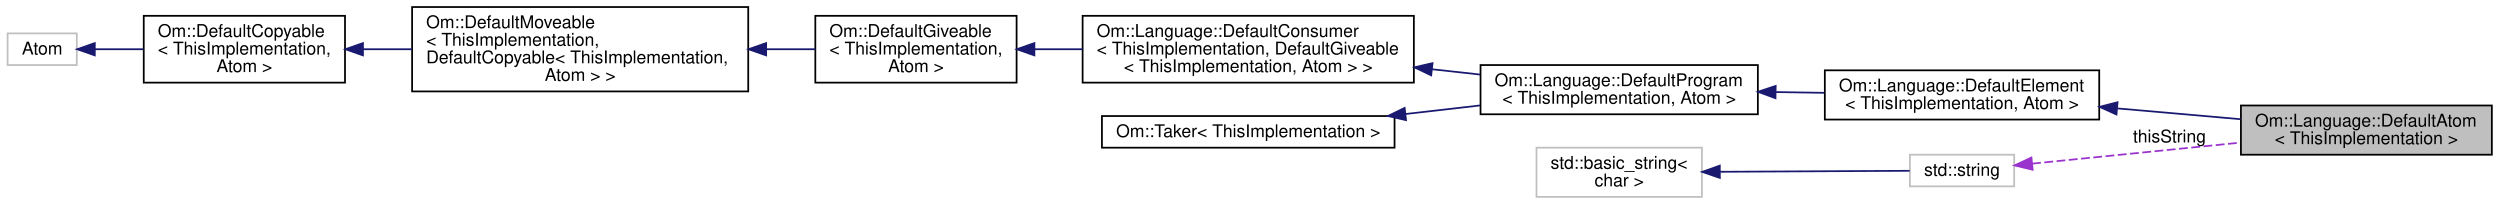
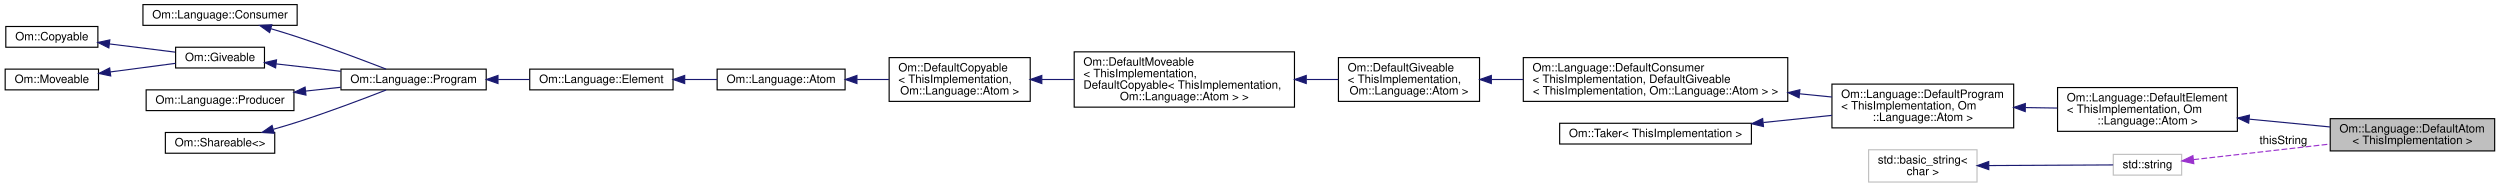
- <svg xmlns="http://www.w3.org/2000/svg" xmlns:xlink="http://www.w3.org/1999/xlink" width="1422pt" height="116pt" viewBox="0.00 0.00 1422.00 116.00">
-   <g id="graph0" class="graph" transform="scale(1 1) rotate(0) translate(4 112)">
+ <svg xmlns="http://www.w3.org/2000/svg" xmlns:xlink="http://www.w3.org/1999/xlink" width="2170pt" height="162pt" viewBox="0.00 0.00 2170.00 162.00">
+   <g id="graph0" class="graph" transform="scale(1 1) rotate(0) translate(4 158)">
    <g id="node1" class="node">
      <g id="a_node1">
        <a xlink:title="A partial implementation of Atom.">
-           <polygon fill="#bfbfbf" stroke="black" points="1270.63,-24 1270.63,-52 1413.37,-52 1413.37,-24 1270.63,-24" />
-           <text text-anchor="start" x="1278.63" y="-40" font-family="Helvetica,sans-Serif" font-size="10.00">Om::Language::DefaultAtom</text>
-           <text text-anchor="middle" x="1342" y="-30" font-family="Helvetica,sans-Serif" font-size="10.00">&lt; ThisImplementation &gt;</text>
+           <polygon fill="#bfbfbf" stroke="black" points="2018.63,-27 2018.63,-55 2161.37,-55 2161.37,-27 2018.63,-27" />
+           <text text-anchor="start" x="2026.63" y="-43" font-family="Helvetica,sans-Serif" font-size="10.00">Om::Language::DefaultAtom</text>
+           <text text-anchor="middle" x="2090" y="-33" font-family="Helvetica,sans-Serif" font-size="10.00">&lt; ThisImplementation &gt;</text>
        </a>
      </g>
    </g>
    <g id="node2" class="node">
      <g id="a_node2">
        <a xlink:href="class_om_1_1_language_1_1_default_element.html" target="_top" xlink:title=" ">
-           <polygon fill="none" stroke="black" points="1033.96,-44 1033.96,-72 1190.04,-72 1190.04,-44 1033.96,-44" />
-           <text text-anchor="start" x="1041.96" y="-60" font-family="Helvetica,sans-Serif" font-size="10.00">Om::Language::DefaultElement</text>
-           <text text-anchor="middle" x="1112" y="-50" font-family="Helvetica,sans-Serif" font-size="10.00">&lt; ThisImplementation, Atom &gt;</text>
+           <polygon fill="none" stroke="black" points="1781.96,-44 1781.96,-82 1938.04,-82 1938.04,-44 1781.96,-44" />
+           <text text-anchor="start" x="1789.96" y="-70" font-family="Helvetica,sans-Serif" font-size="10.00">Om::Language::DefaultElement</text>
+           <text text-anchor="start" x="1789.96" y="-60" font-family="Helvetica,sans-Serif" font-size="10.00">&lt; ThisImplementation, Om</text>
+           <text text-anchor="middle" x="1860" y="-50" font-family="Helvetica,sans-Serif" font-size="10.00">::Language::Atom &gt;</text>
        </a>
      </g>
    </g>
    <g id="edge1" class="edge">
-       <path fill="none" stroke="midnightblue" d="M1200.36,-50.337C1223.53,-48.304 1248.26,-46.135 1270.41,-44.192" />
-       <polygon fill="midnightblue" stroke="midnightblue" points="1199.85,-46.868 1190.19,-51.229 1200.46,-53.842 1199.85,-46.868" />
+       <path fill="none" stroke="midnightblue" d="M1948.36,-54.57C1971.53,-52.335 1996.26,-49.949 2018.41,-47.811" />
+       <polygon fill="midnightblue" stroke="midnightblue" points="1947.81,-51.107 1938.19,-55.552 1948.48,-58.075 1947.81,-51.107" />
    </g>
    <g id="node3" class="node">
      <g id="a_node3">
        <a xlink:href="class_om_1_1_language_1_1_default_program.html" target="_top" xlink:title=" ">
-           <polygon fill="none" stroke="black" points="838.128,-47 838.128,-75 995.872,-75 995.872,-47 838.128,-47" />
-           <text text-anchor="start" x="846.128" y="-63" font-family="Helvetica,sans-Serif" font-size="10.00">Om::Language::DefaultProgram</text>
-           <text text-anchor="middle" x="917" y="-53" font-family="Helvetica,sans-Serif" font-size="10.00">&lt; ThisImplementation, Atom &gt;</text>
+           <polygon fill="none" stroke="black" points="1586.13,-47 1586.13,-85 1743.87,-85 1743.87,-47 1586.13,-47" />
+           <text text-anchor="start" x="1594.13" y="-73" font-family="Helvetica,sans-Serif" font-size="10.00">Om::Language::DefaultProgram</text>
+           <text text-anchor="start" x="1594.13" y="-63" font-family="Helvetica,sans-Serif" font-size="10.00">&lt; ThisImplementation, Om</text>
+           <text text-anchor="middle" x="1665" y="-53" font-family="Helvetica,sans-Serif" font-size="10.00">::Language::Atom &gt;</text>
        </a>
      </g>
    </g>
    <g id="edge2" class="edge">
-       <path fill="none" stroke="midnightblue" d="M1006.23,-59.629C1015.4,-59.486 1024.67,-59.342 1033.71,-59.202" />
-       <polygon fill="midnightblue" stroke="midnightblue" points="1005.89,-56.133 995.944,-59.788 1006,-63.133 1005.89,-56.133" />
+       <path fill="none" stroke="midnightblue" d="M1754.23,-64.629C1763.4,-64.486 1772.67,-64.342 1781.71,-64.201" />
+       <polygon fill="midnightblue" stroke="midnightblue" points="1753.89,-61.133 1743.94,-64.788 1754,-68.132 1753.89,-61.133" />
    </g>
    <g id="node4" class="node">
      <g id="a_node4">
        <a xlink:href="class_om_1_1_language_1_1_default_consumer.html" target="_top" xlink:title=" ">
-           <polygon fill="none" stroke="black" points="611.794,-65 611.794,-103 800.206,-103 800.206,-65 611.794,-65" />
-           <text text-anchor="start" x="619.794" y="-91" font-family="Helvetica,sans-Serif" font-size="10.00">Om::Language::DefaultConsumer</text>
-           <text text-anchor="start" x="619.794" y="-81" font-family="Helvetica,sans-Serif" font-size="10.00">&lt; ThisImplementation, DefaultGiveable</text>
-           <text text-anchor="middle" x="706" y="-71" font-family="Helvetica,sans-Serif" font-size="10.00">&lt; ThisImplementation, Atom &gt; &gt;</text>
+           <polygon fill="none" stroke="black" points="1318.23,-70 1318.23,-108 1547.77,-108 1547.77,-70 1318.23,-70" />
+           <text text-anchor="start" x="1326.23" y="-96" font-family="Helvetica,sans-Serif" font-size="10.00">Om::Language::DefaultConsumer</text>
+           <text text-anchor="start" x="1326.23" y="-86" font-family="Helvetica,sans-Serif" font-size="10.00">&lt; ThisImplementation, DefaultGiveable</text>
+           <text text-anchor="middle" x="1433" y="-76" font-family="Helvetica,sans-Serif" font-size="10.00">&lt; ThisImplementation, Om::Language::Atom &gt; &gt;</text>
        </a>
      </g>
    </g>
    <g id="edge3" class="edge">
-       <path fill="none" stroke="midnightblue" d="M810.488,-72.611C819.712,-71.596 828.947,-70.58 837.904,-69.594" />
-       <polygon fill="midnightblue" stroke="midnightblue" points="810.054,-69.138 800.497,-73.711 810.82,-76.096 810.054,-69.138" />
+       <path fill="none" stroke="midnightblue" d="M1557.94,-76.606C1567.47,-75.653 1576.92,-74.708 1586.03,-73.797" />
+       <polygon fill="midnightblue" stroke="midnightblue" points="1557.59,-73.123 1547.99,-77.601 1558.29,-80.089 1557.59,-73.123" />
    </g>
    <g id="node5" class="node">
      <g id="a_node5">
        <a xlink:href="class_om_1_1_default_giveable.html" target="_top" xlink:title=" ">
-           <polygon fill="none" stroke="black" points="459.759,-65 459.759,-103 574.241,-103 574.241,-65 459.759,-65" />
-           <text text-anchor="start" x="467.759" y="-91" font-family="Helvetica,sans-Serif" font-size="10.00">Om::DefaultGiveable</text>
-           <text text-anchor="start" x="467.759" y="-81" font-family="Helvetica,sans-Serif" font-size="10.00">&lt; ThisImplementation,</text>
-           <text text-anchor="middle" x="517" y="-71" font-family="Helvetica,sans-Serif" font-size="10.00"> Atom &gt;</text>
+           <polygon fill="none" stroke="black" points="1157.77,-70 1157.77,-108 1280.23,-108 1280.23,-70 1157.77,-70" />
+           <text text-anchor="start" x="1165.77" y="-96" font-family="Helvetica,sans-Serif" font-size="10.00">Om::DefaultGiveable</text>
+           <text text-anchor="start" x="1165.77" y="-86" font-family="Helvetica,sans-Serif" font-size="10.00">&lt; ThisImplementation,</text>
+           <text text-anchor="middle" x="1219" y="-76" font-family="Helvetica,sans-Serif" font-size="10.00"> Om::Language::Atom &gt;</text>
        </a>
      </g>
    </g>
    <g id="edge4" class="edge">
-       <path fill="none" stroke="midnightblue" d="M584.544,-84C593.376,-84 602.558,-84 611.736,-84" />
-       <polygon fill="midnightblue" stroke="midnightblue" points="584.36,-80.5 574.36,-84 584.36,-87.5 584.36,-80.5" />
+       <path fill="none" stroke="midnightblue" d="M1290.69,-89C1299.56,-89 1308.8,-89 1318.12,-89" />
+       <polygon fill="midnightblue" stroke="midnightblue" points="1290.47,-85.5 1280.47,-89 1290.47,-92.5 1290.47,-85.5" />
    </g>
    <g id="node6" class="node">
      <g id="a_node6">
        <a xlink:href="class_om_1_1_default_moveable.html" target="_top" xlink:title=" ">
-           <polygon fill="none" stroke="black" points="230.402,-60 230.402,-108 421.598,-108 421.598,-60 230.402,-60" />
-           <text text-anchor="start" x="238.402" y="-96" font-family="Helvetica,sans-Serif" font-size="10.00">Om::DefaultMoveable</text>
-           <text text-anchor="start" x="238.402" y="-86" font-family="Helvetica,sans-Serif" font-size="10.00">&lt; ThisImplementation,</text>
-           <text text-anchor="start" x="238.402" y="-76" font-family="Helvetica,sans-Serif" font-size="10.00"> DefaultCopyable&lt; ThisImplementation,</text>
-           <text text-anchor="middle" x="326" y="-66" font-family="Helvetica,sans-Serif" font-size="10.00"> Atom &gt; &gt;</text>
+           <polygon fill="none" stroke="black" points="928.402,-65 928.402,-113 1119.6,-113 1119.6,-65 928.402,-65" />
+           <text text-anchor="start" x="936.402" y="-101" font-family="Helvetica,sans-Serif" font-size="10.00">Om::DefaultMoveable</text>
+           <text text-anchor="start" x="936.402" y="-91" font-family="Helvetica,sans-Serif" font-size="10.00">&lt; ThisImplementation,</text>
+           <text text-anchor="start" x="936.402" y="-81" font-family="Helvetica,sans-Serif" font-size="10.00"> DefaultCopyable&lt; ThisImplementation,</text>
+           <text text-anchor="middle" x="1024" y="-71" font-family="Helvetica,sans-Serif" font-size="10.00"> Om::Language::Atom &gt; &gt;</text>
        </a>
      </g>
    </g>
    <g id="edge5" class="edge">
-       <path fill="none" stroke="midnightblue" d="M431.803,-84C441.391,-84 450.835,-84 459.735,-84" />
-       <polygon fill="midnightblue" stroke="midnightblue" points="431.777,-80.5 421.777,-84 431.777,-87.5 431.777,-80.5" />
+       <path fill="none" stroke="midnightblue" d="M1130.05,-89C1139.47,-89 1148.78,-89 1157.62,-89" />
+       <polygon fill="midnightblue" stroke="midnightblue" points="1129.8,-85.5 1119.8,-89 1129.8,-92.5 1129.8,-85.5" />
    </g>
    <g id="node7" class="node">
      <g id="a_node7">
        <a xlink:href="class_om_1_1_default_copyable.html" target="_top" xlink:title=" ">
-           <polygon fill="none" stroke="black" points="77.759,-65 77.759,-103 192.241,-103 192.241,-65 77.759,-65" />
-           <text text-anchor="start" x="85.759" y="-91" font-family="Helvetica,sans-Serif" font-size="10.00">Om::DefaultCopyable</text>
-           <text text-anchor="start" x="85.759" y="-81" font-family="Helvetica,sans-Serif" font-size="10.00">&lt; ThisImplementation,</text>
-           <text text-anchor="middle" x="135" y="-71" font-family="Helvetica,sans-Serif" font-size="10.00"> Atom &gt;</text>
+           <polygon fill="none" stroke="black" points="767.775,-70 767.775,-108 890.225,-108 890.225,-70 767.775,-70" />
+           <text text-anchor="start" x="775.775" y="-96" font-family="Helvetica,sans-Serif" font-size="10.00">Om::DefaultCopyable</text>
+           <text text-anchor="start" x="775.775" y="-86" font-family="Helvetica,sans-Serif" font-size="10.00">&lt; ThisImplementation,</text>
+           <text text-anchor="middle" x="829" y="-76" font-family="Helvetica,sans-Serif" font-size="10.00"> Om::Language::Atom &gt;</text>
        </a>
      </g>
    </g>
    <g id="edge6" class="edge">
-       <path fill="none" stroke="midnightblue" d="M202.465,-84C211.493,-84 220.897,-84 230.304,-84" />
-       <polygon fill="midnightblue" stroke="midnightblue" points="202.45,-80.5 192.45,-84 202.45,-87.5 202.45,-80.5" />
+       <path fill="none" stroke="midnightblue" d="M900.341,-89C909.401,-89 918.793,-89 928.165,-89" />
+       <polygon fill="midnightblue" stroke="midnightblue" points="900.273,-85.5 890.273,-89 900.272,-92.5 900.273,-85.5" />
    </g>
    <g id="node8" class="node">
      <g id="a_node8">
-         <a xlink:title=" ">
-           <polygon fill="none" stroke="#bfbfbf" points="0.33,-75 0.33,-93 39.67,-93 39.67,-75 0.33,-75" />
-           <text text-anchor="middle" x="20" y="-81" font-family="Helvetica,sans-Serif" font-size="10.00">Atom</text>
+         <a xlink:href="class_om_1_1_language_1_1_atom.html" target="_top" xlink:title="An atomic Element defined by a string.">
+           <polygon fill="none" stroke="black" points="618.473,-80 618.473,-98 729.527,-98 729.527,-80 618.473,-80" />
+           <text text-anchor="middle" x="674" y="-86" font-family="Helvetica,sans-Serif" font-size="10.00">Om::Language::Atom</text>
        </a>
      </g>
    </g>
    <g id="edge7" class="edge">
-       <path fill="none" stroke="midnightblue" d="M49.948,-84C58.393,-84 67.926,-84 77.46,-84" />
-       <polygon fill="midnightblue" stroke="midnightblue" points="49.914,-80.5 39.914,-84 49.914,-87.5 49.914,-80.5" />
+       <path fill="none" stroke="midnightblue" d="M740.016,-89C749.17,-89 758.549,-89 767.612,-89" />
+       <polygon fill="midnightblue" stroke="midnightblue" points="739.804,-85.5 729.804,-89 739.804,-92.5 739.804,-85.5" />
    </g>
    <g id="node9" class="node">
      <g id="a_node9">
-         <a xlink:href="class_om_1_1_taker.html" target="_top" xlink:title="An object that can take (copy or swap) another of the same type.">
-           <polygon fill="none" stroke="black" points="622.78,-28 622.78,-46 789.22,-46 789.22,-28 622.78,-28" />
-           <text text-anchor="middle" x="706" y="-34" font-family="Helvetica,sans-Serif" font-size="10.00">Om::Taker&lt; ThisImplementation &gt;</text>
+         <a xlink:href="class_om_1_1_language_1_1_element.html" target="_top" xlink:title="A Program that contains a single elemental item (or none, when IsEmpty() returns true).">
+           <polygon fill="none" stroke="black" points="455.801,-80 455.801,-98 580.199,-98 580.199,-80 455.801,-80" />
+           <text text-anchor="middle" x="518" y="-86" font-family="Helvetica,sans-Serif" font-size="10.00">Om::Language::Element</text>
        </a>
      </g>
    </g>
    <g id="edge8" class="edge">
-       <path fill="none" stroke="midnightblue" d="M795.563,-47.17C809.61,-48.783 824.051,-50.441 837.837,-52.024" />
-       <polygon fill="midnightblue" stroke="midnightblue" points="795.753,-43.669 785.419,-46.005 794.954,-50.623 795.753,-43.669" />
+       <path fill="none" stroke="midnightblue" d="M590.43,-89C599.824,-89 609.329,-89 618.382,-89" />
+       <polygon fill="midnightblue" stroke="midnightblue" points="590.307,-85.5 580.307,-89 590.307,-92.5 590.307,-85.5" />
    </g>
    <g id="node10" class="node">
      <g id="a_node10">
-         <a xlink:title="STL class.">
-           <polygon fill="none" stroke="#bfbfbf" points="1082.33,-6 1082.33,-24 1141.67,-24 1141.67,-6 1082.33,-6" />
-           <text text-anchor="middle" x="1112" y="-12" font-family="Helvetica,sans-Serif" font-size="10.00">std::string</text>
+         <a xlink:href="class_om_1_1_language_1_1_program.html" target="_top" xlink:title="The Program implementation.">
+           <polygon fill="none" stroke="black" points="291.971,-80 291.971,-98 418.029,-98 418.029,-80 291.971,-80" />
+           <text text-anchor="middle" x="355" y="-86" font-family="Helvetica,sans-Serif" font-size="10.00">Om::Language::Program</text>
        </a>
      </g>
    </g>
    <g id="edge9" class="edge">
-       <path fill="none" stroke="#9a32cd" stroke-dasharray="5,2" d="M1151.86,-18.92C1184.26,-22.188 1231.27,-26.93 1270.31,-30.869" />
-       <polygon fill="#9a32cd" stroke="#9a32cd" points="1152.18,-15.434 1141.88,-17.913 1151.47,-22.399 1152.18,-15.434" />
-       <text text-anchor="middle" x="1230" y="-31" font-family="Helvetica,sans-Serif" font-size="10.00"> thisString</text>
+       <path fill="none" stroke="midnightblue" d="M428.446,-89C437.554,-89 446.801,-89 455.714,-89" />
+       <polygon fill="midnightblue" stroke="midnightblue" points="428.247,-85.5 418.247,-89 428.247,-92.5 428.247,-85.5" />
    </g>
    <g id="node11" class="node">
      <g id="a_node11">
+         <a xlink:href="class_om_1_1_language_1_1_consumer.html" target="_top" xlink:title="An Element taker; takes at the back.">
+           <polygon fill="none" stroke="black" points="120.079,-136 120.079,-154 253.921,-154 253.921,-136 120.079,-136" />
+           <text text-anchor="middle" x="187" y="-142" font-family="Helvetica,sans-Serif" font-size="10.00">Om::Language::Consumer</text>
+         </a>
+       </g>
+     </g>
+     <g id="edge10" class="edge">
+       <path fill="none" stroke="midnightblue" d="M231.218,-133.056C238.839,-130.809 246.675,-128.406 254,-126 280.732,-117.22 310.974,-105.822 331.133,-98.011" />
+       <polygon fill="midnightblue" stroke="midnightblue" points="230.013,-129.761 221.384,-135.909 231.964,-136.484 230.013,-129.761" />
+     </g>
+     <g id="node12" class="node">
+       <g id="a_node12">
+         <a xlink:href="class_om_1_1_giveable.html" target="_top" xlink:title="An object that can be copied or moved via Give.">
+           <polygon fill="none" stroke="black" points="148.434,-99 148.434,-117 225.566,-117 225.566,-99 148.434,-99" />
+           <text text-anchor="middle" x="187" y="-105" font-family="Helvetica,sans-Serif" font-size="10.00">Om::Giveable</text>
+         </a>
+       </g>
+     </g>
+     <g id="edge11" class="edge">
+       <path fill="none" stroke="midnightblue" d="M235.631,-102.548C253.111,-100.548 273.164,-98.252 291.738,-96.126" />
+       <polygon fill="midnightblue" stroke="midnightblue" points="235.205,-99.074 225.668,-103.689 236.001,-106.029 235.205,-99.074" />
+     </g>
+     <g id="node13" class="node">
+       <g id="a_node13">
+         <a xlink:href="class_om_1_1_copyable.html" target="_top" xlink:title="An object that can be passed to Copy to be copied.">
+           <polygon fill="none" stroke="black" points="1.042,-117 1.042,-135 80.958,-135 80.958,-117 1.042,-117" />
+           <text text-anchor="middle" x="41" y="-123" font-family="Helvetica,sans-Serif" font-size="10.00">Om::Copyable</text>
+         </a>
+       </g>
+     </g>
+     <g id="edge12" class="edge">
+       <path fill="none" stroke="midnightblue" d="M91.038,-119.87C109.651,-117.544 130.552,-114.931 147.996,-112.75" />
+       <polygon fill="midnightblue" stroke="midnightblue" points="90.457,-116.416 80.969,-121.129 91.325,-123.361 90.457,-116.416" />
+     </g>
+     <g id="node14" class="node">
+       <g id="a_node14">
+         <a xlink:href="class_om_1_1_moveable.html" target="_top" xlink:title="An object that can be passed to Move to be moved.">
+           <polygon fill="none" stroke="black" points="0.488,-80 0.488,-98 81.512,-98 81.512,-80 0.488,-80" />
+           <text text-anchor="middle" x="41" y="-86" font-family="Helvetica,sans-Serif" font-size="10.00">Om::Moveable</text>
+         </a>
+       </g>
+     </g>
+     <g id="edge13" class="edge">
+       <path fill="none" stroke="midnightblue" d="M91.782,-95.568C110.345,-98.018 131.092,-100.755 148.382,-103.036" />
+       <polygon fill="midnightblue" stroke="midnightblue" points="92.102,-92.08 81.73,-94.242 91.186,-99.02 92.102,-92.08" />
+     </g>
+     <g id="node15" class="node">
+       <g id="a_node15">
+         <a xlink:href="class_om_1_1_language_1_1_producer.html" target="_top" xlink:title="An Element giver; gives from the front.">
+           <polygon fill="none" stroke="black" points="122.855,-62 122.855,-80 251.145,-80 251.145,-62 122.855,-62" />
+           <text text-anchor="middle" x="187" y="-68" font-family="Helvetica,sans-Serif" font-size="10.00">Om::Language::Producer</text>
+         </a>
+       </g>
+     </g>
+     <g id="edge14" class="edge">
+       <path fill="none" stroke="midnightblue" d="M261.307,-78.949C271.471,-80.051 281.832,-81.174 291.768,-82.252" />
+       <polygon fill="midnightblue" stroke="midnightblue" points="261.55,-75.455 251.231,-77.856 260.795,-82.414 261.55,-75.455" />
+     </g>
+     <g id="node16" class="node">
+       <g id="a_node16">
+         <a xlink:href="class_om_1_1_shareable.html" target="_top" xlink:title=" ">
+           <polygon fill="none" stroke="black" points="139.532,-25 139.532,-43 234.468,-43 234.468,-25 139.532,-25" />
+           <text text-anchor="middle" x="187" y="-31" font-family="Helvetica,sans-Serif" font-size="10.00">Om::Shareable&lt;&gt;</text>
+         </a>
+       </g>
+     </g>
+     <g id="edge15" class="edge">
+       <path fill="none" stroke="midnightblue" d="M233.439,-45.826C240.356,-47.79 247.389,-49.88 254,-52 280.793,-60.592 311.024,-72.025 331.164,-79.896" />
+       <polygon fill="midnightblue" stroke="midnightblue" points="234.021,-42.355 223.449,-43.051 232.147,-49.1 234.021,-42.355" />
+     </g>
+     <g id="node17" class="node">
+       <g id="a_node17">
+         <a xlink:href="class_om_1_1_taker.html" target="_top" xlink:title="An object that can take (copy or swap) another of the same type.">
+           <polygon fill="none" stroke="black" points="1349.78,-33 1349.78,-51 1516.22,-51 1516.22,-33 1349.78,-33" />
+           <text text-anchor="middle" x="1433" y="-39" font-family="Helvetica,sans-Serif" font-size="10.00">Om::Taker&lt; ThisImplementation &gt;</text>
+         </a>
+       </g>
+     </g>
+     <g id="edge16" class="edge">
+       <path fill="none" stroke="midnightblue" d="M1526.6,-51.662C1546.31,-53.719 1566.93,-55.871 1586.03,-57.864" />
+       <polygon fill="midnightblue" stroke="midnightblue" points="1526.69,-48.154 1516.39,-50.597 1525.97,-55.116 1526.69,-48.154" />
+     </g>
+     <g id="node18" class="node">
+       <g id="a_node18">
        <a xlink:title="STL class.">
-           <polygon fill="none" stroke="#bfbfbf" points="869.952,-0 869.952,-28 964.048,-28 964.048,-0 869.952,-0" />
-           <text text-anchor="start" x="877.952" y="-16" font-family="Helvetica,sans-Serif" font-size="10.00">std::basic_string&lt;</text>
-           <text text-anchor="middle" x="917" y="-6" font-family="Helvetica,sans-Serif" font-size="10.00"> char &gt;</text>
-         </a>
-       </g>
-     </g>
-     <g id="edge10" class="edge">
-       <path fill="none" stroke="midnightblue" d="M974.419,-14.292C1009.77,-14.476 1053.86,-14.704 1082.21,-14.851" />
-       <polygon fill="midnightblue" stroke="midnightblue" points="974.246,-10.791 964.228,-14.239 974.21,-17.791 974.246,-10.791" />
+           <polygon fill="none" stroke="#bfbfbf" points="1830.33,-6 1830.33,-24 1889.67,-24 1889.67,-6 1830.33,-6" />
+           <text text-anchor="middle" x="1860" y="-12" font-family="Helvetica,sans-Serif" font-size="10.00">std::string</text>
+         </a>
+       </g>
+     </g>
+     <g id="edge17" class="edge">
+       <path fill="none" stroke="#9a32cd" stroke-dasharray="5,2" d="M1899.86,-19.431C1932.26,-23.126 1979.27,-28.487 2018.31,-32.939" />
+       <polygon fill="#9a32cd" stroke="#9a32cd" points="1900.21,-15.949 1889.88,-18.293 1899.42,-22.904 1900.21,-15.949" />
+       <text text-anchor="middle" x="1978" y="-33" font-family="Helvetica,sans-Serif" font-size="10.00"> thisString</text>
+     </g>
+     <g id="node19" class="node">
+       <g id="a_node19">
+         <a xlink:title="STL class.">
+           <polygon fill="none" stroke="#bfbfbf" points="1617.95,-0 1617.95,-28 1712.05,-28 1712.05,-0 1617.95,-0" />
+           <text text-anchor="start" x="1625.95" y="-16" font-family="Helvetica,sans-Serif" font-size="10.00">std::basic_string&lt;</text>
+           <text text-anchor="middle" x="1665" y="-6" font-family="Helvetica,sans-Serif" font-size="10.00"> char &gt;</text>
+         </a>
+       </g>
+     </g>
+     <g id="edge18" class="edge">
+       <path fill="none" stroke="midnightblue" d="M1722.42,-14.292C1757.77,-14.476 1801.86,-14.704 1830.21,-14.851" />
+       <polygon fill="midnightblue" stroke="midnightblue" points="1722.25,-10.791 1712.23,-14.239 1722.21,-17.791 1722.25,-10.791" />
    </g>
  </g>
</svg>
